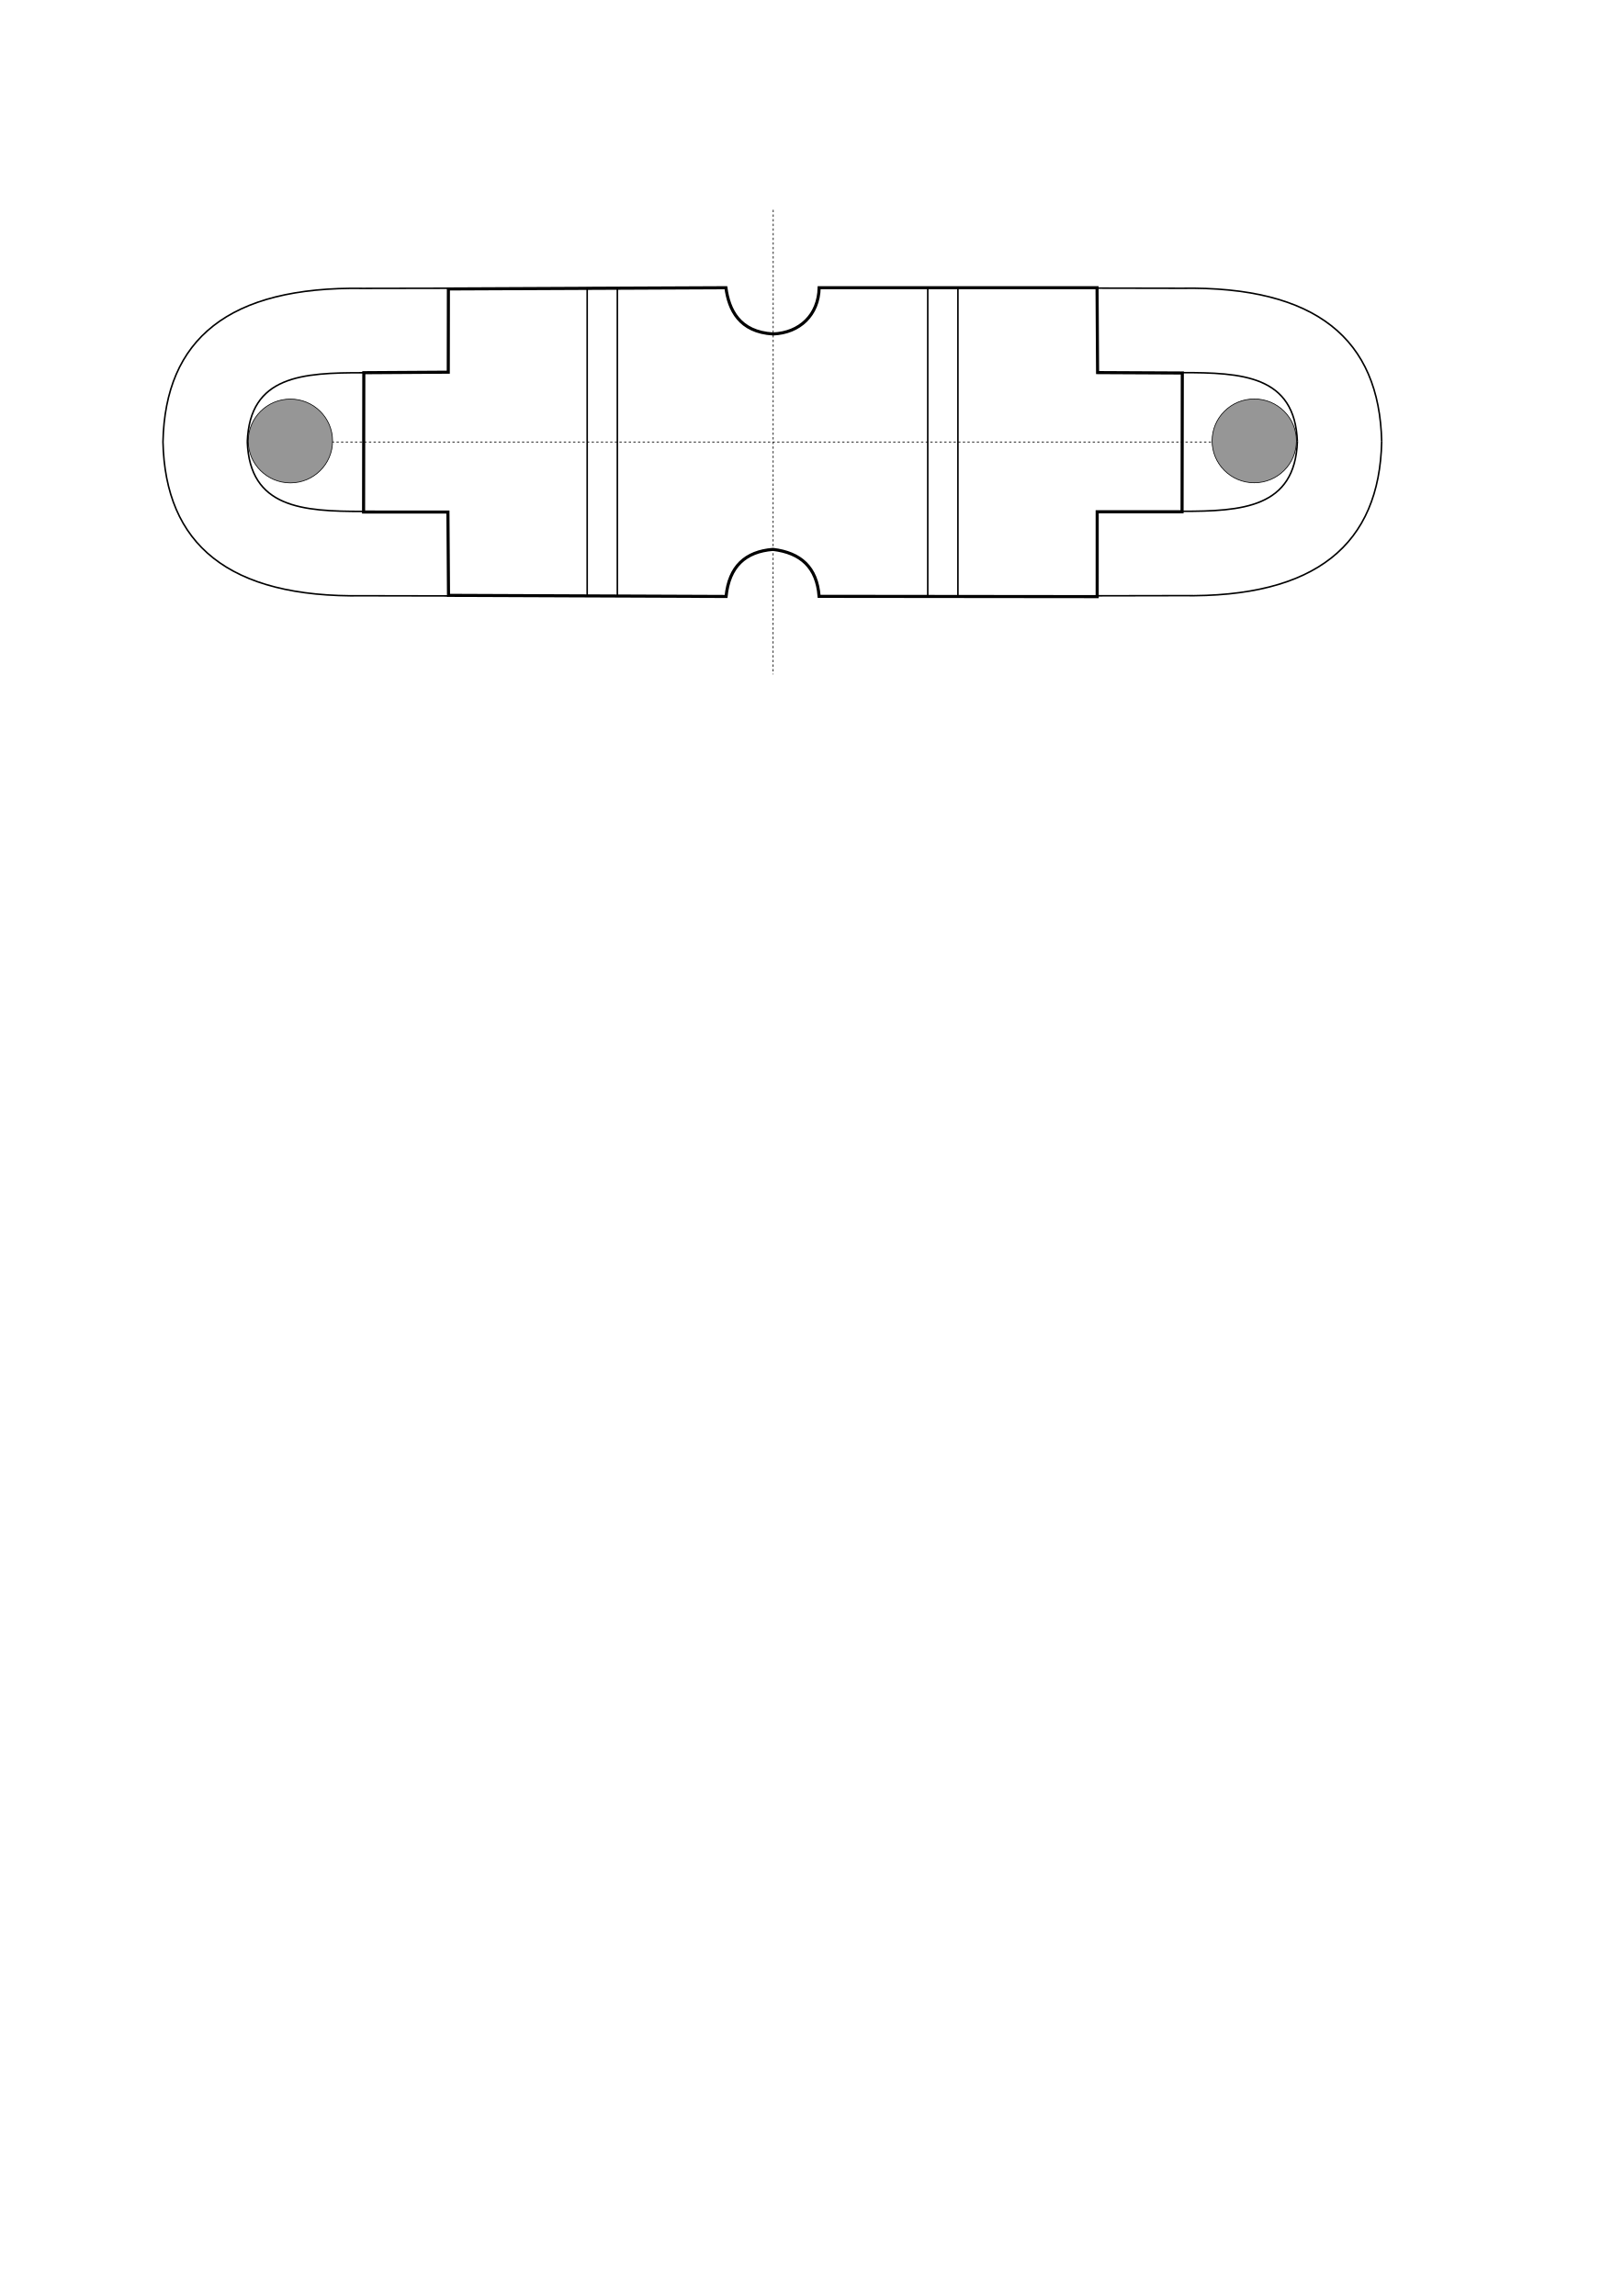
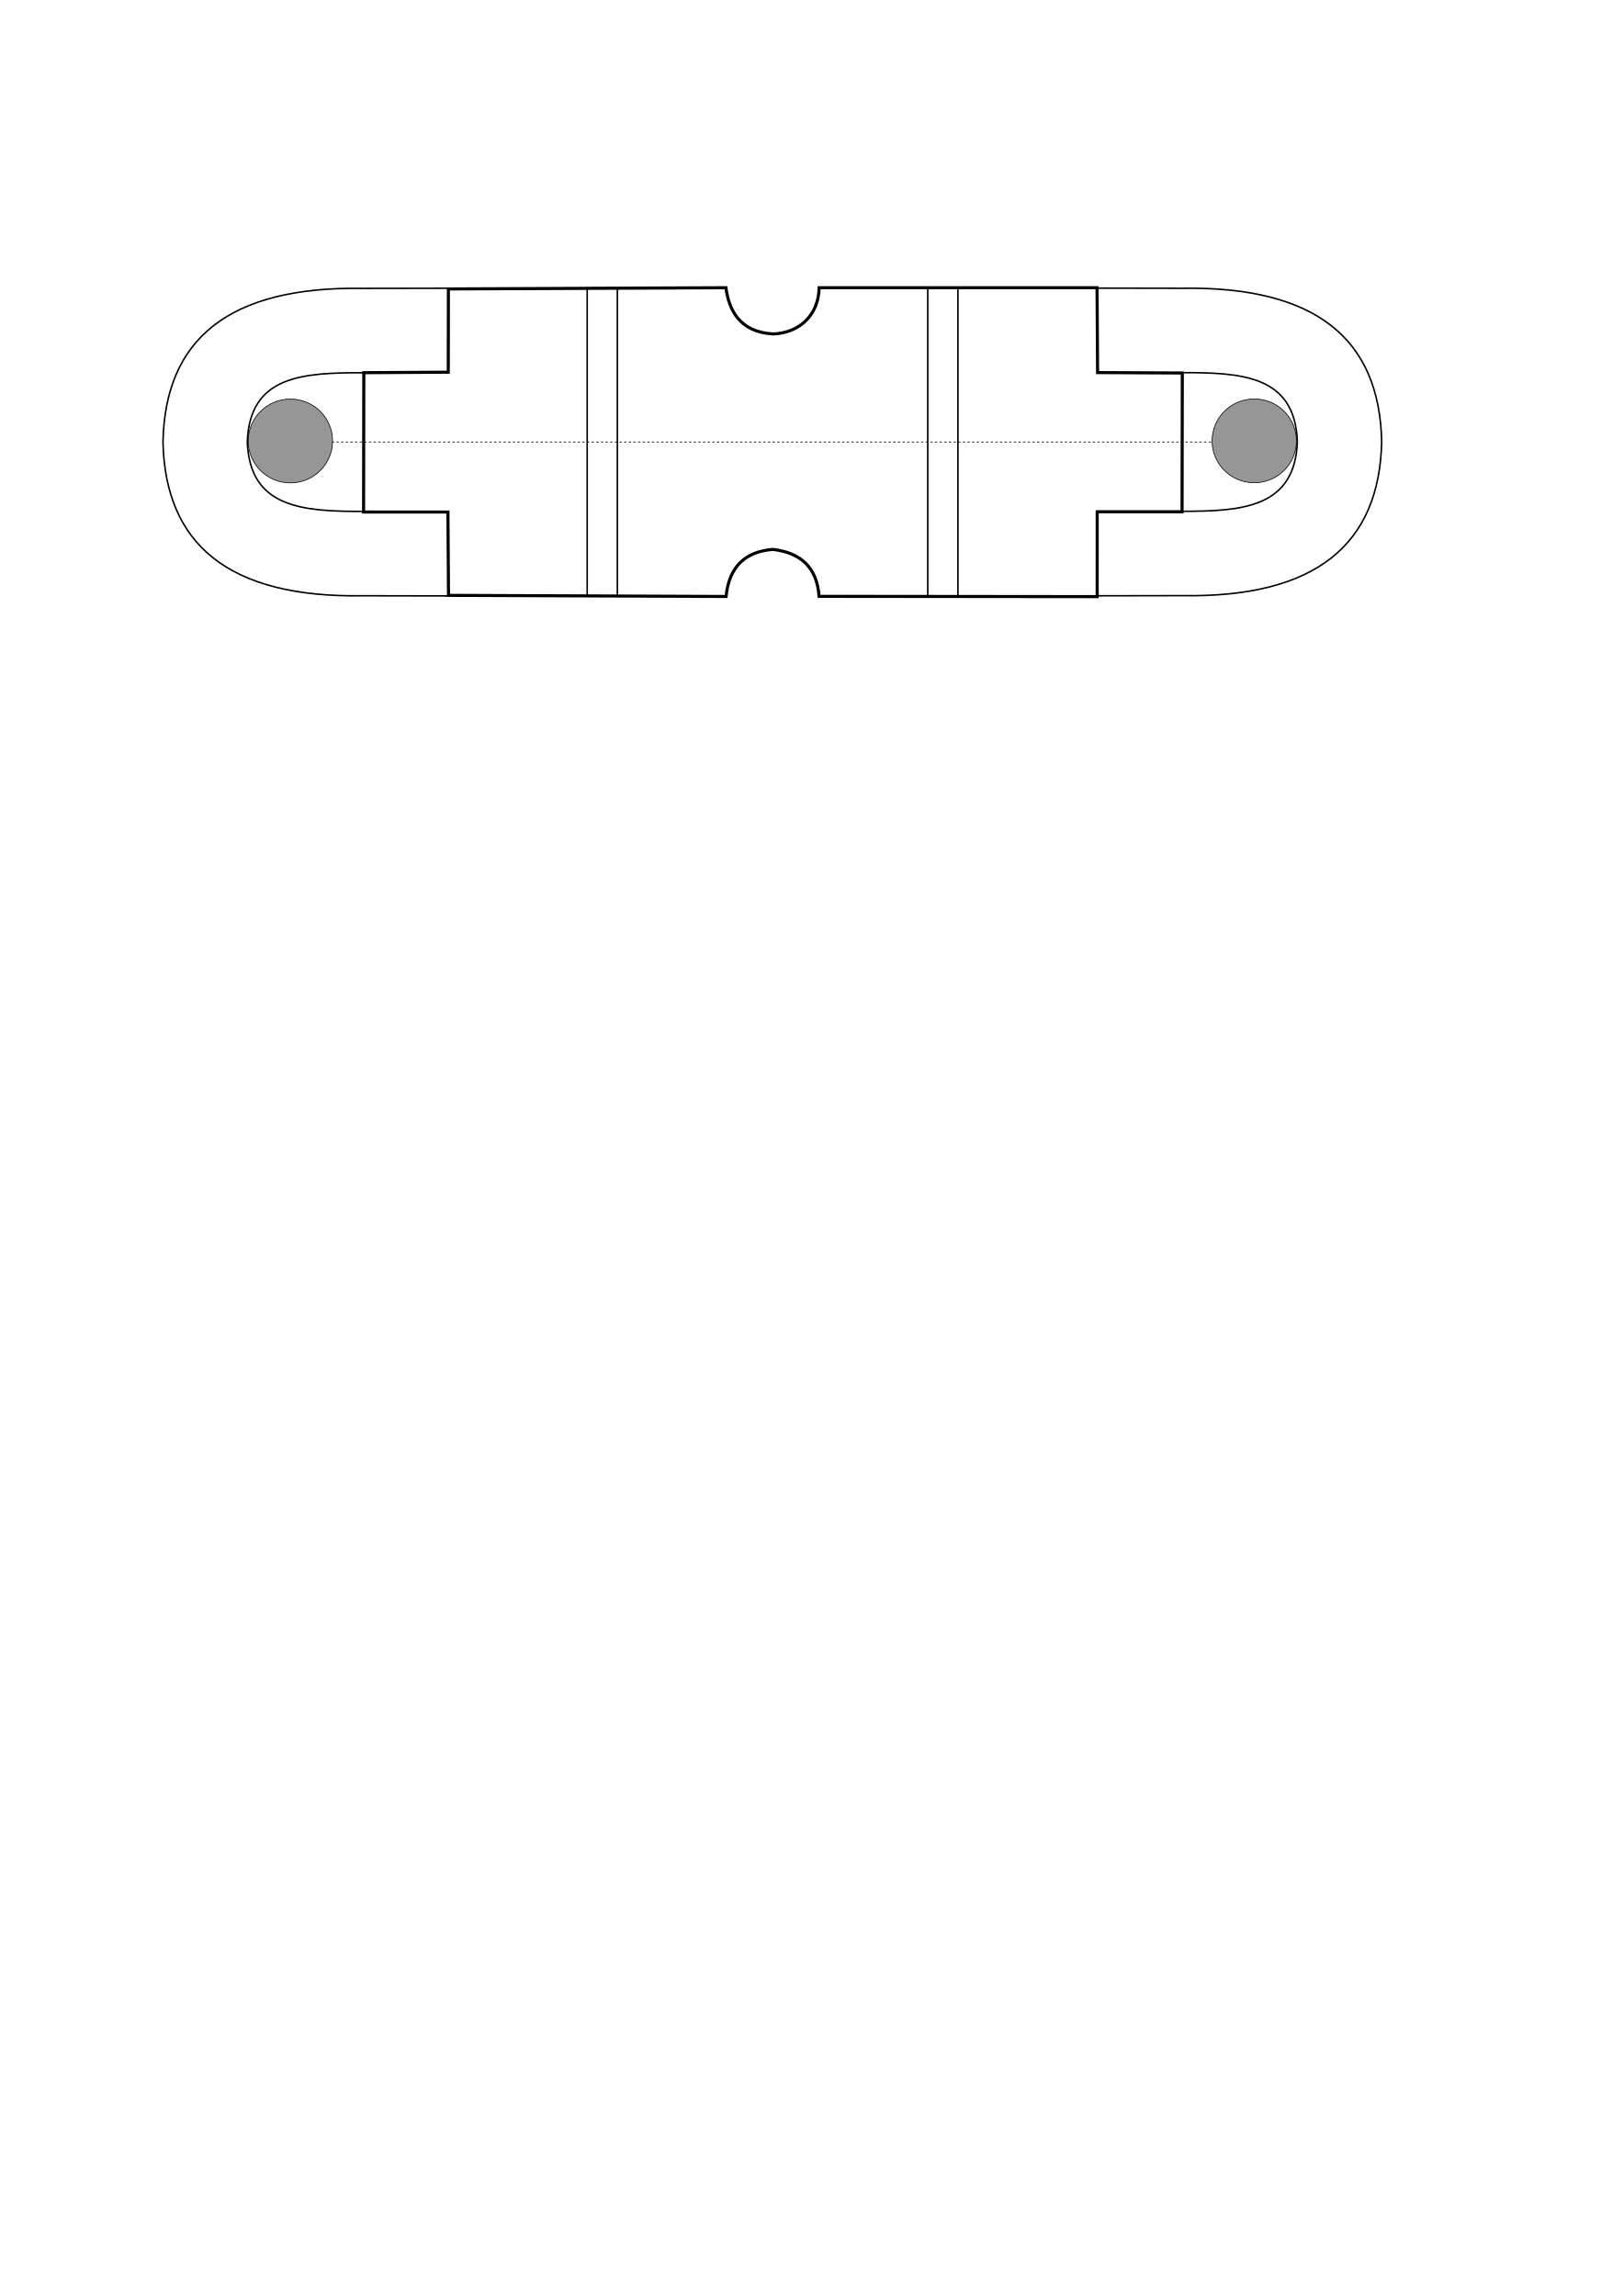
<svg xmlns="http://www.w3.org/2000/svg" width="210mm" height="297mm" id="svg2" version="1.1">
  <defs id="defs4">
    <marker orient="auto" refY="0" refX="0" id="Arrow1Mend" style="overflow:visible">
      <path id="path4409" d="M 0,0 5,-5 -12.5,0 5,5 Z" style="fill:#000000;fill-opacity:1;fill-rule:evenodd;stroke:#000000;stroke-width:1pt;stroke-opacity:1" transform="matrix(-0.4,0,0,-0.4,-4,0)" />
    </marker>
    <marker orient="auto" refY="0" refX="0" id="Arrow1Mend-7-0" style="overflow:visible">
      <path id="path4409-9-2" d="M 0,0 5,-5 -12.5,0 5,5 Z" style="fill:#000000;fill-opacity:1;fill-rule:evenodd;stroke:#000000;stroke-width:1pt;stroke-opacity:1" transform="matrix(-0.4,0,0,-0.4,-4,0)" />
    </marker>
    <marker orient="auto" refY="0" refX="0" id="Arrow1Mend-7-0-7" style="overflow:visible">
      <path id="path4409-9-2-5" d="M 0,0 5,-5 -12.5,0 5,5 Z" style="fill:#000000;fill-opacity:1;fill-rule:evenodd;stroke:#000000;stroke-width:1pt;stroke-opacity:1" transform="matrix(-0.4,0,0,-0.4,-4,0)" />
    </marker>
    <marker orient="auto" refY="0" refX="0" id="Arrow1Mend-7-0-2" style="overflow:visible">
      <path id="path4409-9-2-2" d="M 0,0 5,-5 -12.5,0 5,5 Z" style="fill:#000000;fill-opacity:1;fill-rule:evenodd;stroke:#000000;stroke-width:1pt;stroke-opacity:1" transform="matrix(-0.4,0,0,-0.4,-4,0)" />
    </marker>
    <marker orient="auto" refY="0" refX="0" id="Arrow1Mend-7-0-9" style="overflow:visible">
      <path id="path4409-9-2-7" d="M 0,0 5,-5 -12.5,0 5,5 Z" style="fill:#000000;fill-opacity:1;fill-rule:evenodd;stroke:#000000;stroke-width:1pt;stroke-opacity:1" transform="matrix(-0.4,0,0,-0.4,-4,0)" />
    </marker>
    <marker orient="auto" refY="0" refX="0" id="Arrow1Mend-7-0-6" style="overflow:visible">
      <path id="path4409-9-2-1" d="M 0,0 5,-5 -12.5,0 5,5 Z" style="fill:#000000;fill-opacity:1;fill-rule:evenodd;stroke:#000000;stroke-width:1pt;stroke-opacity:1" transform="matrix(-0.4,0,0,-0.4,-4,0)" />
    </marker>
    <marker orient="auto" refY="0" refX="0" id="Arrow1Mend-7-0-5" style="overflow:visible">
      <path id="path4409-9-2-0" d="M 0,0 5,-5 -12.5,0 5,5 Z" style="fill:#000000;fill-opacity:1;fill-rule:evenodd;stroke:#000000;stroke-width:1pt;stroke-opacity:1" transform="matrix(-0.4,0,0,-0.4,-4,0)" />
    </marker>
    <marker orient="auto" refY="0" refX="0" id="Arrow1Mend-7-0-7-8" style="overflow:visible">
      <path id="path4409-9-2-5-4" d="M 0,0 5,-5 -12.5,0 5,5 Z" style="fill:#000000;fill-opacity:1;fill-rule:evenodd;stroke:#000000;stroke-width:1pt;stroke-opacity:1" transform="matrix(-0.4,0,0,-0.4,-4,0)" />
    </marker>
    <marker orient="auto" refY="0" refX="0" id="Arrow1Mend-7-0-2-4" style="overflow:visible">
      <path id="path4409-9-2-2-7" d="M 0,0 5,-5 -12.5,0 5,5 Z" style="fill:#000000;fill-opacity:1;fill-rule:evenodd;stroke:#000000;stroke-width:1pt;stroke-opacity:1" transform="matrix(-0.4,0,0,-0.4,-4,0)" />
    </marker>
    <marker orient="auto" refY="0" refX="0" id="Arrow1Mend-7-0-9-1" style="overflow:visible">
      <path id="path4409-9-2-7-9" d="M 0,0 5,-5 -12.5,0 5,5 Z" style="fill:#000000;fill-opacity:1;fill-rule:evenodd;stroke:#000000;stroke-width:1pt;stroke-opacity:1" transform="matrix(-0.4,0,0,-0.4,-4,0)" />
    </marker>
    <marker orient="auto" refY="0" refX="0" id="Arrow1Mend-7-0-6-9" style="overflow:visible">
      <path id="path4409-9-2-1-3" d="M 0,0 5,-5 -12.5,0 5,5 Z" style="fill:#000000;fill-opacity:1;fill-rule:evenodd;stroke:#000000;stroke-width:1pt;stroke-opacity:1" transform="matrix(-0.4,0,0,-0.4,-4,0)" />
    </marker>
    <marker orient="auto" refY="0" refX="0" id="Arrow1Mend-7-0-7-8-5" style="overflow:visible">
      <path id="path4409-9-2-5-4-5" d="M 0,0 5,-5 -12.5,0 5,5 Z" style="fill:#000000;fill-opacity:1;fill-rule:evenodd;stroke:#000000;stroke-width:1pt;stroke-opacity:1" transform="matrix(-0.4,0,0,-0.4,-4,0)" />
    </marker>
    <marker orient="auto" refY="0" refX="0" id="Arrow1Mend-7-0-9-1-6" style="overflow:visible">
      <path id="path4409-9-2-7-9-1" d="M 0,0 5,-5 -12.5,0 5,5 Z" style="fill:#000000;fill-opacity:1;fill-rule:evenodd;stroke:#000000;stroke-width:1pt;stroke-opacity:1" transform="matrix(-0.4,0,0,-0.4,-4,0)" />
    </marker>
    <marker orient="auto" refY="0" refX="0" id="Arrow1Mend-7-0-6-9-2" style="overflow:visible">
      <path id="path4409-9-2-1-3-0" d="M 0,0 5,-5 -12.5,0 5,5 Z" style="fill:#000000;fill-opacity:1;fill-rule:evenodd;stroke:#000000;stroke-width:1pt;stroke-opacity:1" transform="matrix(-0.4,0,0,-0.4,-4,0)" />
    </marker>
  </defs>
  <g id="layer1" transform="translate(0,70.15748)">
    <path style="fill:none;fill-rule:evenodd;stroke:#000000;stroke-width:1.512;stroke-linecap:butt;stroke-linejoin:miter;stroke-miterlimit:4;stroke-dasharray:none;stroke-opacity:1" d="m 219.182,71.105 135.659,-0.6 c 1.456,10.737 6.522,21.684 23.083,22.611 12.995,-0.538 22.213,-9.262 22.5,-22.615 l 135.837,0.008 0.262,41.489 41.414,0.2 -0.119,67.842 -41.49,0.001 -0.005,41.492 -135.928,-0.141 c -1.065,-14.179 -8.961,-21.303 -22.557,-22.952 -13.499,1.088 -21.425,8.333 -22.925,23.018 l -135.673,-0.543 -0.286,-40.728 -41.228,-0.018 0.114,-68.117 41.285,-0.253 z" id="path266" />
    <path style="fill:none;fill-rule:evenodd;stroke:#000000;stroke-width:0.378;stroke-linecap:butt;stroke-linejoin:miter;stroke-miterlimit:4;stroke-dasharray:1.134, 1.134;stroke-dashoffset:0;stroke-opacity:1" d="m 139.505,145.938 h 476.2" id="path268" />
-     <path style="fill:none;fill-rule:evenodd;stroke:#000000;stroke-width:0.378;stroke-linecap:butt;stroke-linejoin:miter;stroke-miterlimit:4;stroke-dasharray:1.134, 1.134;stroke-dashoffset:0;stroke-opacity:1" d="m 377.969,32.43 -0.066,227.094" id="path270" />
    <rect style="opacity:1;fill:none;fill-opacity:1;stroke:#000000;stroke-width:0.755;stroke-miterlimit:4;stroke-dasharray:none;stroke-dashoffset:0;stroke-opacity:1" id="rect1268-3" width="14.746" height="150.614" x="453.504" y="70.645" />
    <rect style="opacity:1;fill:none;fill-opacity:1;stroke:#000000;stroke-width:0.755;stroke-miterlimit:4;stroke-dasharray:none;stroke-dashoffset:0;stroke-opacity:1" id="rect1268-3-6" width="14.746" height="150.614" x="287.029" y="70.693" />
    <ellipse style="fill:#969696;fill-opacity:1;stroke:#000000;stroke-width:0.343;stroke-miterlimit:4;stroke-dasharray:none;stroke-dashoffset:0;stroke-opacity:1" id="path1161" cx="141.951" cy="145.437" rx="20.616" ry="20.494" />
    <path style="fill:none;fill-rule:evenodd;stroke:#000000;stroke-width:0.754;stroke-linecap:butt;stroke-linejoin:miter;stroke-miterlimit:4;stroke-dasharray:none;stroke-opacity:1" d="m 79.67,145.818 c 1.075,-50.153 32.066,-76.073 97.816,-74.981 l 41.574,-0.077" id="path2803" />
    <path style="fill:none;fill-rule:evenodd;stroke:#000000;stroke-width:0.754;stroke-linecap:butt;stroke-linejoin:miter;stroke-miterlimit:4;stroke-dasharray:none;stroke-opacity:1" d="m 120.892,145.799 c 1.183,-32.381 27.085,-33.746 56.594,-33.722" id="path2820" />
    <path style="fill:none;fill-rule:evenodd;stroke:#000000;stroke-width:0.754;stroke-linecap:butt;stroke-linejoin:miter;stroke-miterlimit:4;stroke-dasharray:none;stroke-opacity:1" d="m 79.665,145.806 c 1.075,50.153 31.984,76.398 97.734,75.306 l 41.574,0.077" id="path2803-1" />
    <path style="fill:none;fill-rule:evenodd;stroke:#000000;stroke-width:0.754;stroke-linecap:butt;stroke-linejoin:miter;stroke-miterlimit:4;stroke-dasharray:none;stroke-opacity:1" d="m 120.886,145.825 c 1.183,32.381 27.003,34.071 56.512,34.047" id="path2820-2" />
    <ellipse style="fill:#969696;fill-opacity:1;stroke:#000000;stroke-width:0.343;stroke-miterlimit:4;stroke-dasharray:none;stroke-dashoffset:0;stroke-opacity:1" id="path1161-7" cx="-613.113" cy="145.381" transform="scale(-1,1)" rx="20.616" ry="20.494" />
    <path style="fill:none;fill-rule:evenodd;stroke:#000000;stroke-width:0.754;stroke-linecap:butt;stroke-linejoin:miter;stroke-miterlimit:4;stroke-dasharray:none;stroke-opacity:1" d="M 675.393,145.761 C 674.317,95.608 643.327,69.687 577.577,70.78 l -41.574,-0.077" id="path2803-0" />
    <path style="fill:none;fill-rule:evenodd;stroke:#000000;stroke-width:0.754;stroke-linecap:butt;stroke-linejoin:miter;stroke-miterlimit:4;stroke-dasharray:none;stroke-opacity:1" d="M 634.171,145.741 C 632.988,113.36 607.087,111.995 577.577,112.019" id="path2820-9" />
    <path style="fill:none;fill-rule:evenodd;stroke:#000000;stroke-width:0.754;stroke-linecap:butt;stroke-linejoin:miter;stroke-miterlimit:4;stroke-dasharray:none;stroke-opacity:1" d="m 675.398,145.748 c -1.075,50.153 -31.984,76.399 -97.734,75.306 l -41.574,0.077" id="path2803-1-3" />
    <path style="fill:none;fill-rule:evenodd;stroke:#000000;stroke-width:0.754;stroke-linecap:butt;stroke-linejoin:miter;stroke-miterlimit:4;stroke-dasharray:none;stroke-opacity:1" d="m 634.177,145.768 c -1.183,32.381 -27.003,34.071 -56.512,34.047" id="path2820-2-6" />
  </g>
</svg>
